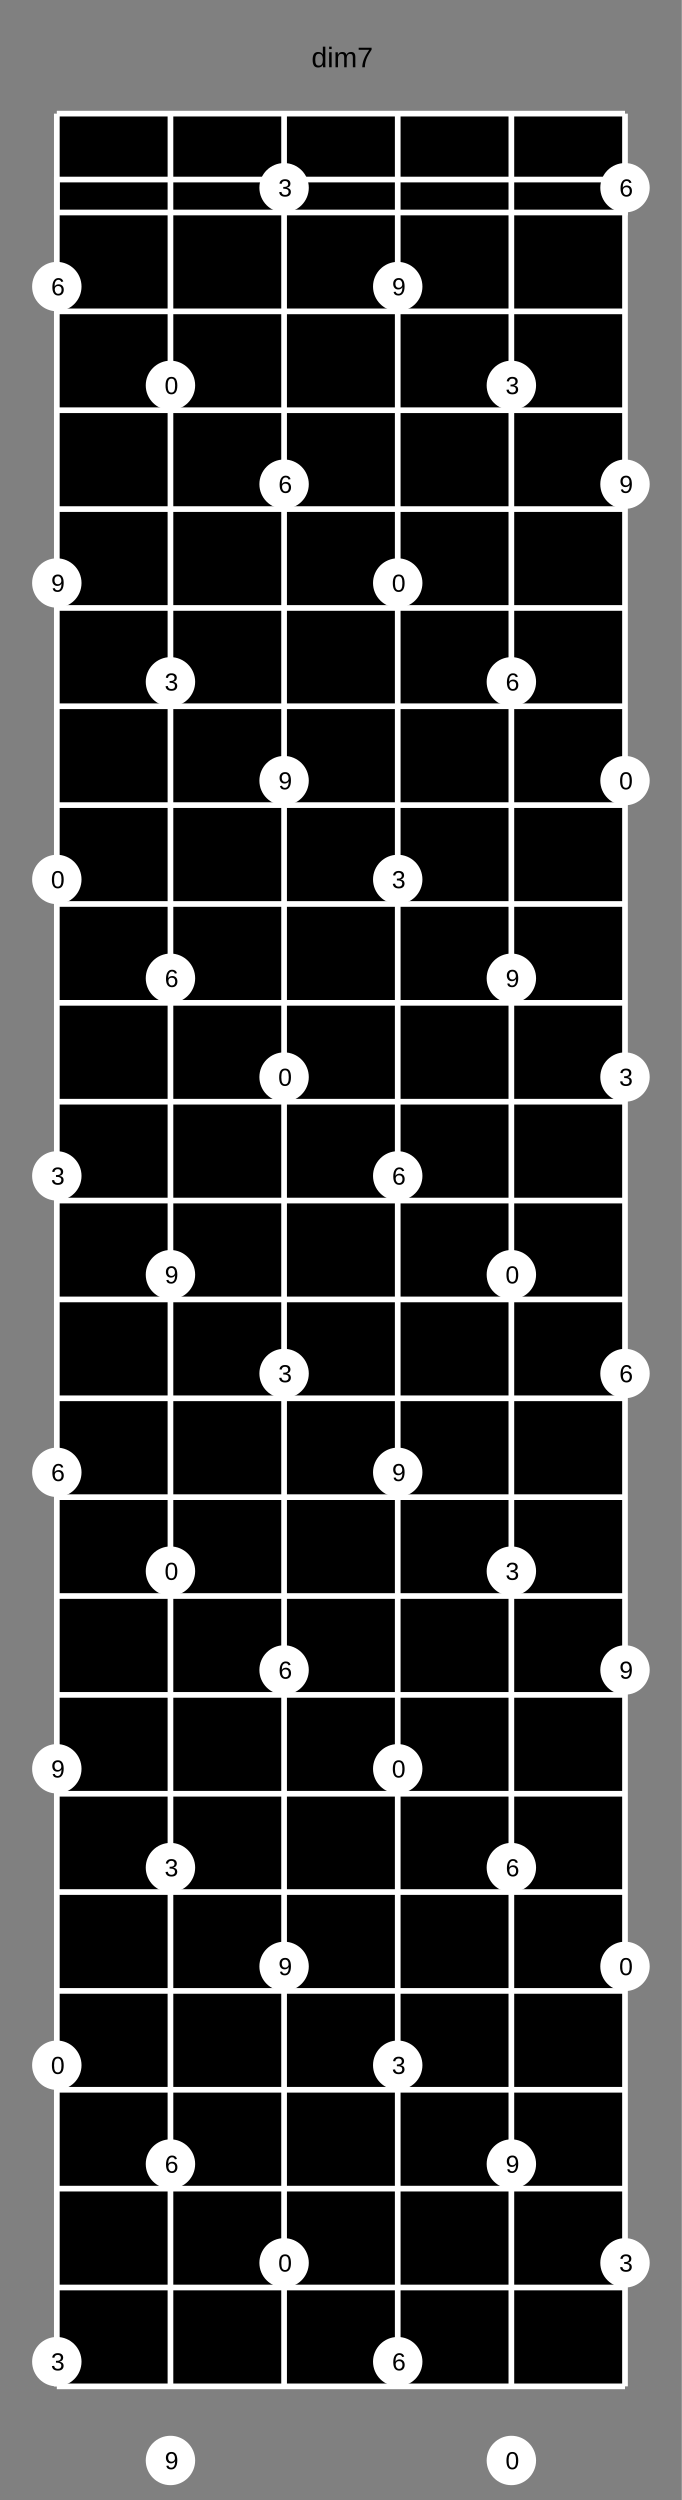
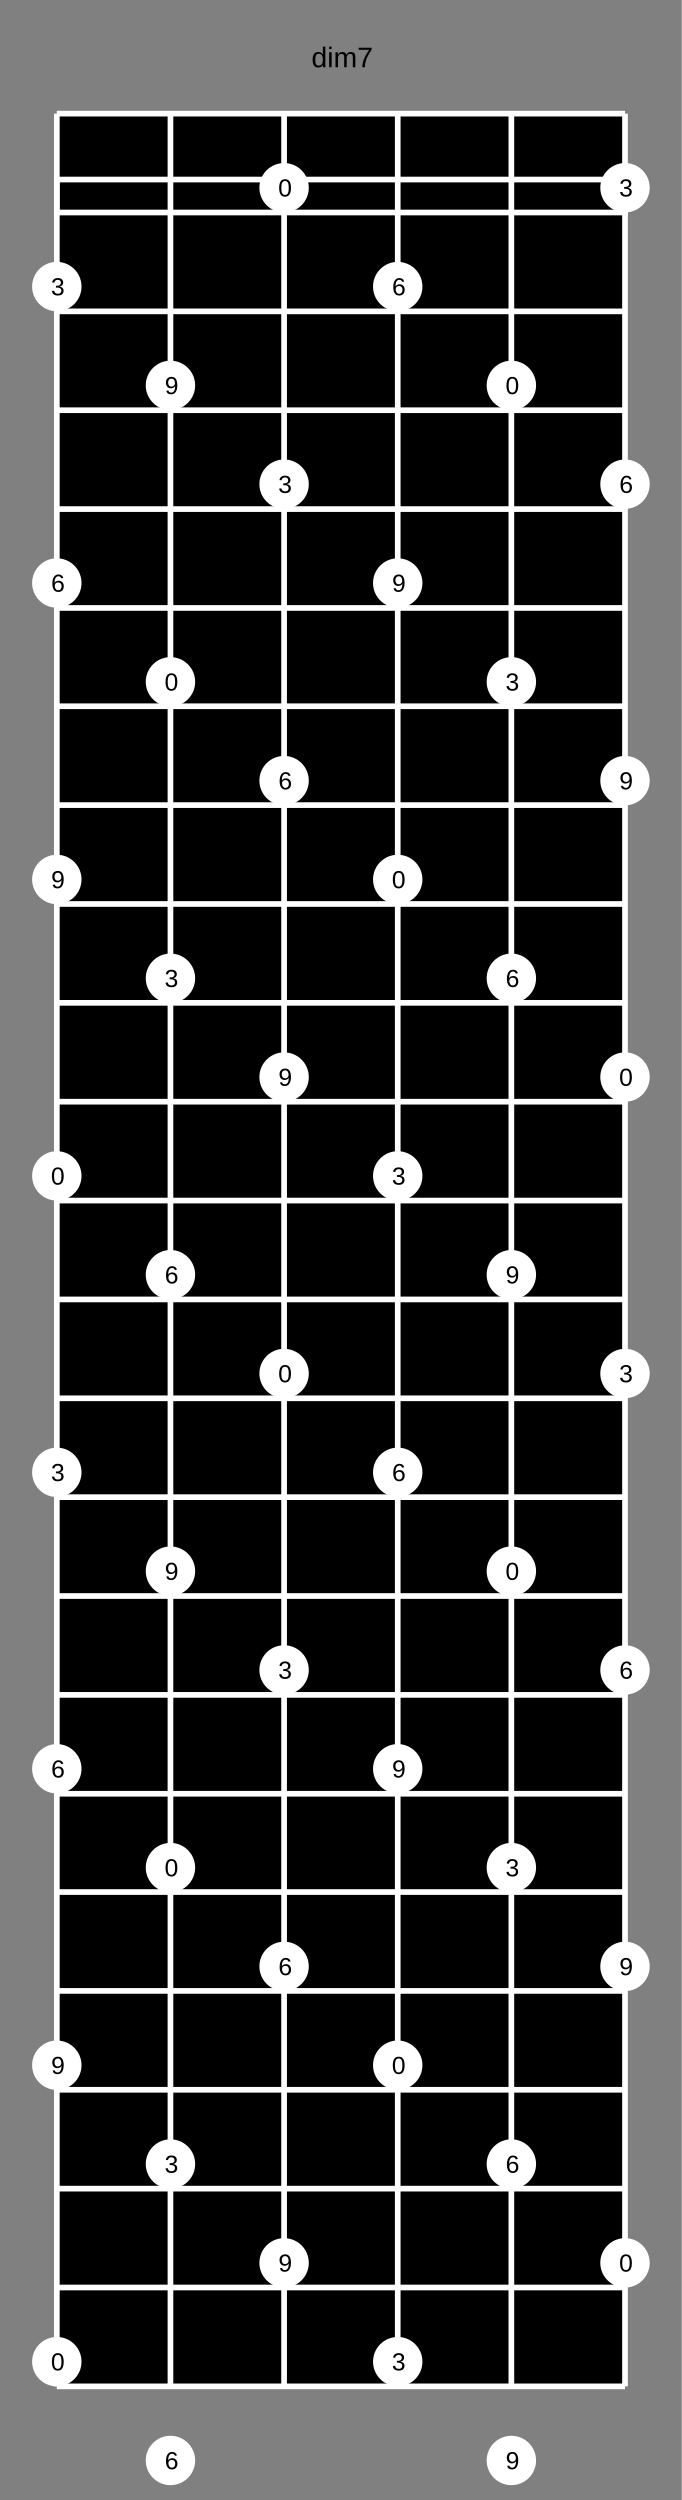
<svg xmlns="http://www.w3.org/2000/svg" xmlns:xlink="http://www.w3.org/1999/xlink" width="240pt" height="880pt" viewBox="0 0 240 880" version="1.1">
  <defs>
    <g>
      <symbol overflow="visible" id="glyph0-0">
        <path style="stroke:none;" d="M 1 -6.875 L 6.5 -6.875 L 6.5 0 L 1 0 Z M 1.375 -6.516 L 1.375 -0.375 L 6.125 -0.375 L 6.125 -6.516 Z M 1.375 -6.516 " />
      </symbol>
      <symbol overflow="visible" id="glyph0-1">
        <path style="stroke:none;" d="M 4.016 -0.844 C 3.848 -0.508 3.629 -0.27 3.359 -0.125 C 3.086 0.02 2.754 0.094 2.359 0.094 C 1.691 0.094 1.203 -0.129 0.891 -0.578 C 0.578 -1.023 0.422 -1.707 0.422 -2.625 C 0.422 -4.457 1.066 -5.375 2.359 -5.375 C 2.766 -5.375 3.098 -5.301 3.359 -5.156 C 3.629 -5.008 3.848 -4.781 4.016 -4.469 L 4.016 -7.25 L 4.891 -7.25 L 4.891 -1.094 C 4.891 -0.539 4.898 -0.176 4.922 0 L 4.078 0 C 4.066 -0.051 4.055 -0.172 4.047 -0.359 C 4.035 -0.547 4.031 -0.707 4.031 -0.844 Z M 1.344 -2.641 C 1.344 -1.898 1.438 -1.367 1.625 -1.047 C 1.82 -0.734 2.145 -0.578 2.594 -0.578 C 3.082 -0.578 3.441 -0.75 3.672 -1.094 C 3.898 -1.438 4.016 -1.973 4.016 -2.703 C 4.016 -3.398 3.898 -3.91 3.672 -4.234 C 3.441 -4.566 3.082 -4.734 2.594 -4.734 C 2.156 -4.734 1.836 -4.566 1.641 -4.234 C 1.441 -3.91 1.344 -3.379 1.344 -2.641 Z M 1.344 -2.641 " />
      </symbol>
      <symbol overflow="visible" id="glyph0-2">
        <path style="stroke:none;" d="M 0.672 -6.406 L 0.672 -7.25 L 1.547 -7.25 L 1.547 -6.406 Z M 0.672 0 L 0.672 -5.281 L 1.547 -5.281 L 1.547 0 Z M 0.672 0 " />
      </symbol>
      <symbol overflow="visible" id="glyph0-3">
        <path style="stroke:none;" d="M 3.75 0 L 3.75 -3.344 C 3.75 -3.852 3.676 -4.207 3.531 -4.406 C 3.395 -4.602 3.145 -4.703 2.781 -4.703 C 2.406 -4.703 2.109 -4.555 1.891 -4.266 C 1.672 -3.984 1.562 -3.582 1.562 -3.062 L 1.562 0 L 0.688 0 L 0.688 -4.156 C 0.688 -4.77 0.68 -5.145 0.672 -5.281 L 1.5 -5.281 C 1.5 -5.27 1.5 -5.227 1.5 -5.156 C 1.508 -5.082 1.516 -5 1.516 -4.906 C 1.523 -4.812 1.531 -4.633 1.531 -4.375 L 1.547 -4.375 C 1.734 -4.75 1.945 -5.008 2.188 -5.156 C 2.438 -5.301 2.738 -5.375 3.094 -5.375 C 3.488 -5.375 3.801 -5.297 4.031 -5.141 C 4.27 -4.984 4.438 -4.727 4.531 -4.375 L 4.547 -4.375 C 4.723 -4.727 4.941 -4.984 5.203 -5.141 C 5.461 -5.297 5.773 -5.375 6.141 -5.375 C 6.672 -5.375 7.055 -5.227 7.297 -4.938 C 7.547 -4.656 7.672 -4.18 7.672 -3.516 L 7.672 0 L 6.797 0 L 6.797 -3.344 C 6.797 -3.852 6.723 -4.207 6.578 -4.406 C 6.441 -4.602 6.191 -4.703 5.828 -4.703 C 5.453 -4.703 5.156 -4.555 4.938 -4.266 C 4.727 -3.984 4.625 -3.582 4.625 -3.062 L 4.625 0 Z M 3.75 0 " />
      </symbol>
      <symbol overflow="visible" id="glyph0-4">
        <path style="stroke:none;" d="M 5.062 -6.172 C 4.352 -5.098 3.852 -4.254 3.562 -3.641 C 3.281 -3.035 3.066 -2.438 2.922 -1.844 C 2.773 -1.25 2.703 -0.633 2.703 0 L 1.781 0 C 1.781 -0.875 1.969 -1.797 2.344 -2.766 C 2.719 -3.742 3.336 -4.867 4.203 -6.141 L 0.516 -6.141 L 0.516 -6.875 L 5.062 -6.875 Z M 5.062 -6.172 " />
      </symbol>
      <symbol overflow="visible" id="glyph1-0">
        <path style="stroke:none;" d="M 0.875 -5.984 L 5.656 -5.984 L 5.656 0 L 0.875 0 Z M 1.188 -5.672 L 1.188 -0.328 L 5.328 -0.328 L 5.328 -5.672 Z M 1.188 -5.672 " />
      </symbol>
      <symbol overflow="visible" id="glyph1-1">
        <path style="stroke:none;" d="M 4.5 -3 C 4.5 -2 4.32 -1.234 3.969 -0.703 C 3.613 -0.18 3.094 0.078 2.406 0.078 C 1.719 0.078 1.203 -0.18 0.859 -0.703 C 0.516 -1.223 0.344 -1.988 0.344 -3 C 0.344 -4.02 0.508 -4.785 0.844 -5.297 C 1.176 -5.816 1.707 -6.078 2.438 -6.078 C 3.145 -6.078 3.664 -5.816 4 -5.297 C 4.332 -4.773 4.5 -4.008 4.5 -3 Z M 3.719 -3 C 3.719 -3.863 3.617 -4.488 3.422 -4.875 C 3.223 -5.258 2.895 -5.453 2.438 -5.453 C 1.969 -5.453 1.629 -5.258 1.422 -4.875 C 1.211 -4.5 1.109 -3.875 1.109 -3 C 1.109 -2.145 1.211 -1.52 1.422 -1.125 C 1.629 -0.738 1.961 -0.547 2.422 -0.547 C 2.867 -0.547 3.195 -0.742 3.406 -1.141 C 3.613 -1.547 3.719 -2.164 3.719 -3 Z M 3.719 -3 " />
      </symbol>
      <symbol overflow="visible" id="glyph1-2">
        <path style="stroke:none;" d="M 4.453 -1.656 C 4.453 -1.102 4.273 -0.676 3.922 -0.375 C 3.578 -0.07 3.078 0.078 2.422 0.078 C 1.816 0.078 1.332 -0.055 0.969 -0.328 C 0.613 -0.598 0.398 -1 0.328 -1.531 L 1.125 -1.609 C 1.227 -0.898 1.66 -0.547 2.422 -0.547 C 2.805 -0.547 3.109 -0.641 3.328 -0.828 C 3.547 -1.023 3.656 -1.305 3.656 -1.672 C 3.656 -2.004 3.531 -2.258 3.281 -2.438 C 3.031 -2.625 2.672 -2.719 2.203 -2.719 L 1.766 -2.719 L 1.766 -3.375 L 2.188 -3.375 C 2.602 -3.375 2.926 -3.461 3.156 -3.641 C 3.383 -3.828 3.5 -4.082 3.5 -4.406 C 3.5 -4.727 3.406 -4.984 3.219 -5.172 C 3.031 -5.359 2.754 -5.453 2.391 -5.453 C 2.047 -5.453 1.77 -5.363 1.562 -5.188 C 1.352 -5.008 1.234 -4.766 1.203 -4.453 L 0.438 -4.516 C 0.488 -5.004 0.688 -5.383 1.031 -5.656 C 1.383 -5.938 1.836 -6.078 2.391 -6.078 C 2.992 -6.078 3.461 -5.938 3.797 -5.656 C 4.129 -5.375 4.297 -4.984 4.297 -4.484 C 4.297 -4.109 4.188 -3.801 3.969 -3.562 C 3.758 -3.32 3.445 -3.16 3.031 -3.078 L 3.031 -3.062 C 3.477 -3.008 3.828 -2.859 4.078 -2.609 C 4.328 -2.359 4.453 -2.039 4.453 -1.656 Z M 4.453 -1.656 " />
      </symbol>
      <symbol overflow="visible" id="glyph1-3">
        <path style="stroke:none;" d="M 4.453 -1.953 C 4.453 -1.328 4.281 -0.832 3.938 -0.469 C 3.594 -0.102 3.125 0.078 2.531 0.078 C 1.852 0.078 1.332 -0.172 0.969 -0.672 C 0.613 -1.172 0.438 -1.898 0.438 -2.859 C 0.438 -3.891 0.625 -4.68 1 -5.234 C 1.375 -5.797 1.898 -6.078 2.578 -6.078 C 3.484 -6.078 4.055 -5.672 4.297 -4.859 L 3.562 -4.719 C 3.406 -5.207 3.078 -5.453 2.578 -5.453 C 2.141 -5.453 1.801 -5.25 1.562 -4.844 C 1.32 -4.438 1.203 -3.848 1.203 -3.078 C 1.336 -3.336 1.531 -3.535 1.781 -3.672 C 2.039 -3.805 2.332 -3.875 2.656 -3.875 C 3.207 -3.875 3.645 -3.695 3.969 -3.344 C 4.289 -3 4.453 -2.535 4.453 -1.953 Z M 3.688 -1.922 C 3.688 -2.359 3.578 -2.691 3.359 -2.922 C 3.148 -3.16 2.852 -3.281 2.469 -3.281 C 2.113 -3.281 1.828 -3.176 1.609 -2.969 C 1.391 -2.758 1.281 -2.473 1.281 -2.109 C 1.281 -1.648 1.395 -1.27 1.625 -0.969 C 1.852 -0.676 2.145 -0.531 2.5 -0.531 C 2.863 -0.531 3.148 -0.656 3.359 -0.906 C 3.578 -1.156 3.688 -1.492 3.688 -1.922 Z M 3.688 -1.922 " />
      </symbol>
      <symbol overflow="visible" id="glyph1-4">
        <path style="stroke:none;" d="M 4.422 -3.109 C 4.422 -2.086 4.234 -1.301 3.859 -0.75 C 3.484 -0.195 2.953 0.078 2.266 0.078 C 1.797 0.078 1.422 -0.016 1.141 -0.203 C 0.859 -0.398 0.656 -0.723 0.531 -1.172 L 1.266 -1.281 C 1.41 -0.781 1.75 -0.531 2.281 -0.531 C 2.719 -0.531 3.055 -0.734 3.297 -1.141 C 3.535 -1.547 3.66 -2.129 3.672 -2.891 C 3.555 -2.629 3.359 -2.422 3.078 -2.266 C 2.805 -2.117 2.508 -2.047 2.188 -2.047 C 1.645 -2.047 1.211 -2.227 0.891 -2.594 C 0.566 -2.969 0.406 -3.457 0.406 -4.062 C 0.406 -4.688 0.582 -5.176 0.938 -5.531 C 1.289 -5.895 1.781 -6.078 2.406 -6.078 C 3.07 -6.078 3.57 -5.828 3.906 -5.328 C 4.25 -4.836 4.422 -4.098 4.422 -3.109 Z M 3.594 -3.859 C 3.594 -4.336 3.484 -4.723 3.266 -5.016 C 3.047 -5.305 2.75 -5.453 2.375 -5.453 C 2.008 -5.453 1.719 -5.328 1.5 -5.078 C 1.289 -4.828 1.188 -4.488 1.188 -4.062 C 1.188 -3.625 1.289 -3.273 1.5 -3.016 C 1.719 -2.766 2.004 -2.641 2.359 -2.641 C 2.586 -2.641 2.797 -2.691 2.984 -2.797 C 3.172 -2.898 3.316 -3.039 3.422 -3.219 C 3.535 -3.406 3.594 -3.617 3.594 -3.859 Z M 3.594 -3.859 " />
      </symbol>
    </g>
  </defs>
  <g id="surface86">
    <path style=" stroke:none;fill-rule:nonzero;fill:rgb(50%,50%,50%);fill-opacity:1;" d="M 0 0 L 240 0 L 240 880 L 0 880 Z M 0 0 " />
    <g style="fill:rgb(0%,0%,0%);fill-opacity:1;">
      <use xlink:href="#glyph0-1" x="109.625" y="23.672" />
      <use xlink:href="#glyph0-2" x="115.187" y="23.672" />
      <use xlink:href="#glyph0-3" x="117.408" y="23.672" />
      <use xlink:href="#glyph0-4" x="125.738" y="23.672" />
    </g>
    <path style=" stroke:none;fill-rule:nonzero;fill:rgb(0%,0%,0%);fill-opacity:1;" d="M 20 40 L 220 40 L 220 840 L 20 840 Z M 20 40 " />
    <path style="fill:none;stroke-width:0.01;stroke-linecap:butt;stroke-linejoin:miter;stroke:rgb(100%,100%,100%);stroke-opacity:1;stroke-miterlimit:10;" d="M 0 0.116 L 1 0.116 L 1 0.174 L 0 0.174 Z M 0 0 L 1 0 M 0 0.174 L 1 0.174 M 0 0.348 L 1 0.348 M 0 0.522 L 1 0.522 M 0 0.696 L 1 0.696 M 0 0.87 L 1 0.87 M 0 1.043 L 1 1.043 M 0 1.217 L 1 1.217 M 0 1.391 L 1 1.391 M 0 1.565 L 1 1.565 M 0 1.739 L 1 1.739 M 0 1.913 L 1 1.913 M 0 2.087 L 1 2.087 M 0 2.261 L 1 2.261 M 0 2.435 L 1 2.435 M 0 2.609 L 1 2.609 M 0 2.783 L 1 2.783 M 0 2.957 L 1 2.957 M 0 3.13 L 1 3.13 M 0 3.304 L 1 3.304 M 0 3.478 L 1 3.478 M 0 3.652 L 1 3.652 M 0 3.826 L 1 3.826 M 0 4 L 1 4 " transform="matrix(200,0,0,200,20,40)" />
    <path style="fill:none;stroke-width:0.01;stroke-linecap:butt;stroke-linejoin:miter;stroke:rgb(100%,100%,100%);stroke-opacity:1;stroke-miterlimit:10;" d="M 0 0 L 0 4 M 0.2 0 L 0.2 4 M 0.4 0 L 0.4 4 M 0.6 0 L 0.6 4 M 0.8 0 L 0.8 4 M 1 0 L 1 4 " transform="matrix(200,0,0,200,20,40)" />
-     <path style=" stroke:none;fill-rule:nonzero;fill:rgb(100%,100%,100%);fill-opacity:1;" d="M 28.695 309.566 C 28.695 314.367 24.801 318.262 20 318.262 C 15.199 318.262 11.305 314.367 11.305 309.566 C 11.305 304.762 15.199 300.871 20 300.871 C 24.801 300.871 28.695 304.762 28.695 309.566 " />
-     <g style="fill:rgb(0%,0%,0%);fill-opacity:1;">
-       <use xlink:href="#glyph1-1" x="17.922" y="312.645" />
-     </g>
-     <path style=" stroke:none;fill-rule:nonzero;fill:rgb(100%,100%,100%);fill-opacity:1;" d="M 22.758 312.645 L 28.695 726.957 C 28.695 731.758 24.801 735.652 20 735.652 C 15.199 735.652 11.305 731.758 11.305 726.957 C 11.305 722.152 15.199 718.262 20 718.262 C 24.801 718.262 28.695 722.152 28.695 726.957 " />
-     <g style="fill:rgb(0%,0%,0%);fill-opacity:1;">
-       <use xlink:href="#glyph1-1" x="17.922" y="730.035" />
-     </g>
-     <path style=" stroke:none;fill-rule:nonzero;fill:rgb(100%,100%,100%);fill-opacity:1;" d="M 22.758 730.035 L 68.695 135.652 C 68.695 140.453 64.801 144.348 60 144.348 C 55.199 144.348 51.305 140.453 51.305 135.652 C 51.305 130.852 55.199 126.957 60 126.957 C 64.801 126.957 68.695 130.852 68.695 135.652 " />
-     <g style="fill:rgb(0%,0%,0%);fill-opacity:1;">
-       <use xlink:href="#glyph1-1" x="57.922" y="138.73" />
-     </g>
-     <path style=" stroke:none;fill-rule:nonzero;fill:rgb(100%,100%,100%);fill-opacity:1;" d="M 62.758 138.73 L 68.695 553.043 C 68.695 557.848 64.801 561.738 60 561.738 C 55.199 561.738 51.305 557.848 51.305 553.043 C 51.305 548.242 55.199 544.348 60 544.348 C 64.801 544.348 68.695 548.242 68.695 553.043 " />
-     <g style="fill:rgb(0%,0%,0%);fill-opacity:1;">
-       <use xlink:href="#glyph1-1" x="57.922" y="556.121" />
-     </g>
-     <path style=" stroke:none;fill-rule:nonzero;fill:rgb(100%,100%,100%);fill-opacity:1;" d="M 62.758 556.121 L 108.695 379.129 C 108.695 383.934 104.801 387.824 100 387.824 C 95.199 387.824 91.305 383.934 91.305 379.129 C 91.305 374.328 95.199 370.434 100 370.434 C 104.801 370.434 108.695 374.328 108.695 379.129 " />
-     <g style="fill:rgb(0%,0%,0%);fill-opacity:1;">
-       <use xlink:href="#glyph1-1" x="97.922" y="382.207" />
-     </g>
-     <path style=" stroke:none;fill-rule:nonzero;fill:rgb(100%,100%,100%);fill-opacity:1;" d="M 102.758 382.207 L 108.695 796.523 C 108.695 801.324 104.801 805.219 100 805.219 C 95.199 805.219 91.305 801.324 91.305 796.523 C 91.305 791.719 95.199 787.824 100 787.824 C 104.801 787.824 108.695 791.719 108.695 796.523 " />
-     <g style="fill:rgb(0%,0%,0%);fill-opacity:1;">
-       <use xlink:href="#glyph1-1" x="97.922" y="799.602" />
-     </g>
-     <path style=" stroke:none;fill-rule:nonzero;fill:rgb(100%,100%,100%);fill-opacity:1;" d="M 102.758 799.602 L 148.695 205.219 C 148.695 210.02 144.801 213.914 140 213.914 C 135.199 213.914 131.305 210.02 131.305 205.219 C 131.305 200.414 135.199 196.523 140 196.523 C 144.801 196.523 148.695 200.414 148.695 205.219 " />
-     <g style="fill:rgb(0%,0%,0%);fill-opacity:1;">
-       <use xlink:href="#glyph1-1" x="137.922" y="208.297" />
-     </g>
-     <path style=" stroke:none;fill-rule:nonzero;fill:rgb(100%,100%,100%);fill-opacity:1;" d="M 142.758 208.297 L 148.695 622.609 C 148.695 627.41 144.801 631.305 140 631.305 C 135.199 631.305 131.305 627.41 131.305 622.609 C 131.305 617.805 135.199 613.914 140 613.914 C 144.801 613.914 148.695 617.805 148.695 622.609 " />
-     <g style="fill:rgb(0%,0%,0%);fill-opacity:1;">
-       <use xlink:href="#glyph1-1" x="137.922" y="625.688" />
-     </g>
-     <path style=" stroke:none;fill-rule:nonzero;fill:rgb(100%,100%,100%);fill-opacity:1;" d="M 142.758 625.688 L 188.695 448.695 C 188.695 453.5 184.801 457.391 180 457.391 C 175.199 457.391 171.305 453.5 171.305 448.695 C 171.305 443.895 175.199 440 180 440 C 184.801 440 188.695 443.895 188.695 448.695 " />
-     <g style="fill:rgb(0%,0%,0%);fill-opacity:1;">
-       <use xlink:href="#glyph1-1" x="177.922" y="451.773" />
-     </g>
-     <path style=" stroke:none;fill-rule:nonzero;fill:rgb(100%,100%,100%);fill-opacity:1;" d="M 182.758 451.773 L 188.695 866.086 C 188.695 870.891 184.801 874.781 180 874.781 C 175.199 874.781 171.305 870.891 171.305 866.086 C 171.305 861.285 175.199 857.391 180 857.391 C 184.801 857.391 188.695 861.285 188.695 866.086 " />
-     <g style="fill:rgb(0%,0%,0%);fill-opacity:1;">
-       <use xlink:href="#glyph1-1" x="177.922" y="869.164" />
-     </g>
-     <path style=" stroke:none;fill-rule:nonzero;fill:rgb(100%,100%,100%);fill-opacity:1;" d="M 182.758 869.164 L 228.695 274.781 C 228.695 279.586 224.801 283.477 220 283.477 C 215.199 283.477 211.305 279.586 211.305 274.781 C 211.305 269.98 215.199 266.086 220 266.086 C 224.801 266.086 228.695 269.98 228.695 274.781 " />
-     <g style="fill:rgb(0%,0%,0%);fill-opacity:1;">
-       <use xlink:href="#glyph1-1" x="217.922" y="277.859" />
-     </g>
-     <path style=" stroke:none;fill-rule:nonzero;fill:rgb(100%,100%,100%);fill-opacity:1;" d="M 222.758 277.859 L 228.695 692.176 C 228.695 696.977 224.801 700.871 220 700.871 C 215.199 700.871 211.305 696.977 211.305 692.176 C 211.305 687.371 215.199 683.477 220 683.477 C 224.801 683.477 228.695 687.371 228.695 692.176 " />
-     <g style="fill:rgb(0%,0%,0%);fill-opacity:1;">
-       <use xlink:href="#glyph1-1" x="217.922" y="695.254" />
-     </g>
-     <path style=" stroke:none;fill-rule:nonzero;fill:rgb(100%,100%,100%);fill-opacity:1;" d="M 222.758 695.254 L 28.695 413.914 C 28.695 418.715 24.801 422.609 20 422.609 C 15.199 422.609 11.305 418.715 11.305 413.914 C 11.305 409.109 15.199 405.219 20 405.219 C 24.801 405.219 28.695 409.109 28.695 413.914 " />
-     <g style="fill:rgb(0%,0%,0%);fill-opacity:1;">
-       <use xlink:href="#glyph1-2" x="17.938" y="416.992" />
-     </g>
-     <path style=" stroke:none;fill-rule:nonzero;fill:rgb(100%,100%,100%);fill-opacity:1;" d="M 22.773 416.992 L 28.695 831.305 C 28.695 836.105 24.801 840 20 840 C 15.199 840 11.305 836.105 11.305 831.305 C 11.305 826.5 15.199 822.609 20 822.609 C 24.801 822.609 28.695 826.5 28.695 831.305 " />
-     <g style="fill:rgb(0%,0%,0%);fill-opacity:1;">
-       <use xlink:href="#glyph1-2" x="17.938" y="834.383" />
-     </g>
-     <path style=" stroke:none;fill-rule:nonzero;fill:rgb(100%,100%,100%);fill-opacity:1;" d="M 22.773 834.383 L 68.695 240 C 68.695 244.801 64.801 248.695 60 248.695 C 55.199 248.695 51.305 244.801 51.305 240 C 51.305 235.199 55.199 231.305 60 231.305 C 64.801 231.305 68.695 235.199 68.695 240 " />
-     <g style="fill:rgb(0%,0%,0%);fill-opacity:1;">
-       <use xlink:href="#glyph1-2" x="57.938" y="243.078" />
-     </g>
-     <path style=" stroke:none;fill-rule:nonzero;fill:rgb(100%,100%,100%);fill-opacity:1;" d="M 62.773 243.078 L 68.695 657.391 C 68.695 662.195 64.801 666.086 60 666.086 C 55.199 666.086 51.305 662.195 51.305 657.391 C 51.305 652.59 55.199 648.695 60 648.695 C 64.801 648.695 68.695 652.59 68.695 657.391 " />
-     <g style="fill:rgb(0%,0%,0%);fill-opacity:1;">
-       <use xlink:href="#glyph1-2" x="57.938" y="660.469" />
-     </g>
-     <path style=" stroke:none;fill-rule:nonzero;fill:rgb(100%,100%,100%);fill-opacity:1;" d="M 62.773 660.469 L 108.695 66.086 C 108.695 70.891 104.801 74.781 100 74.781 C 95.199 74.781 91.305 70.891 91.305 66.086 C 91.305 61.285 95.199 57.391 100 57.391 C 104.801 57.391 108.695 61.285 108.695 66.086 " />
-     <g style="fill:rgb(0%,0%,0%);fill-opacity:1;">
-       <use xlink:href="#glyph1-2" x="97.938" y="69.164" />
-     </g>
-     <path style=" stroke:none;fill-rule:nonzero;fill:rgb(100%,100%,100%);fill-opacity:1;" d="M 102.773 69.164 L 108.695 483.477 C 108.695 488.281 104.801 492.176 100 492.176 C 95.199 492.176 91.305 488.281 91.305 483.477 C 91.305 478.676 95.199 474.781 100 474.781 C 104.801 474.781 108.695 478.676 108.695 483.477 " />
-     <g style="fill:rgb(0%,0%,0%);fill-opacity:1;">
-       <use xlink:href="#glyph1-2" x="97.938" y="486.555" />
-     </g>
-     <path style=" stroke:none;fill-rule:nonzero;fill:rgb(100%,100%,100%);fill-opacity:1;" d="M 102.773 486.555 L 148.695 309.566 C 148.695 314.367 144.801 318.262 140 318.262 C 135.199 318.262 131.305 314.367 131.305 309.566 C 131.305 304.762 135.199 300.871 140 300.871 C 144.801 300.871 148.695 304.762 148.695 309.566 " />
-     <g style="fill:rgb(0%,0%,0%);fill-opacity:1;">
-       <use xlink:href="#glyph1-2" x="137.938" y="312.645" />
-     </g>
-     <path style=" stroke:none;fill-rule:nonzero;fill:rgb(100%,100%,100%);fill-opacity:1;" d="M 142.773 312.645 L 148.695 726.957 C 148.695 731.758 144.801 735.652 140 735.652 C 135.199 735.652 131.305 731.758 131.305 726.957 C 131.305 722.152 135.199 718.262 140 718.262 C 144.801 718.262 148.695 722.152 148.695 726.957 " />
-     <g style="fill:rgb(0%,0%,0%);fill-opacity:1;">
-       <use xlink:href="#glyph1-2" x="137.938" y="730.035" />
-     </g>
-     <path style=" stroke:none;fill-rule:nonzero;fill:rgb(100%,100%,100%);fill-opacity:1;" d="M 142.773 730.035 L 188.695 135.652 C 188.695 140.453 184.801 144.348 180 144.348 C 175.199 144.348 171.305 140.453 171.305 135.652 C 171.305 130.852 175.199 126.957 180 126.957 C 184.801 126.957 188.695 130.852 188.695 135.652 " />
-     <g style="fill:rgb(0%,0%,0%);fill-opacity:1;">
-       <use xlink:href="#glyph1-2" x="177.938" y="138.73" />
-     </g>
-     <path style=" stroke:none;fill-rule:nonzero;fill:rgb(100%,100%,100%);fill-opacity:1;" d="M 182.773 138.73 L 188.695 553.043 C 188.695 557.848 184.801 561.738 180 561.738 C 175.199 561.738 171.305 557.848 171.305 553.043 C 171.305 548.242 175.199 544.348 180 544.348 C 184.801 544.348 188.695 548.242 188.695 553.043 " />
-     <g style="fill:rgb(0%,0%,0%);fill-opacity:1;">
-       <use xlink:href="#glyph1-2" x="177.938" y="556.121" />
-     </g>
-     <path style=" stroke:none;fill-rule:nonzero;fill:rgb(100%,100%,100%);fill-opacity:1;" d="M 182.773 556.121 L 228.695 379.129 C 228.695 383.934 224.801 387.824 220 387.824 C 215.199 387.824 211.305 383.934 211.305 379.129 C 211.305 374.328 215.199 370.434 220 370.434 C 224.801 370.434 228.695 374.328 228.695 379.129 " />
-     <g style="fill:rgb(0%,0%,0%);fill-opacity:1;">
-       <use xlink:href="#glyph1-2" x="217.938" y="382.207" />
-     </g>
-     <path style=" stroke:none;fill-rule:nonzero;fill:rgb(100%,100%,100%);fill-opacity:1;" d="M 222.773 382.207 L 228.695 796.523 C 228.695 801.324 224.801 805.219 220 805.219 C 215.199 805.219 211.305 801.324 211.305 796.523 C 211.305 791.719 215.199 787.824 220 787.824 C 224.801 787.824 228.695 791.719 228.695 796.523 " />
-     <g style="fill:rgb(0%,0%,0%);fill-opacity:1;">
-       <use xlink:href="#glyph1-2" x="217.938" y="799.602" />
-     </g>
-     <path style=" stroke:none;fill-rule:nonzero;fill:rgb(100%,100%,100%);fill-opacity:1;" d="M 222.773 799.602 L 28.695 100.871 C 28.695 105.672 24.801 109.566 20 109.566 C 15.199 109.566 11.305 105.672 11.305 100.871 C 11.305 96.066 15.199 92.176 20 92.176 C 24.801 92.176 28.695 96.066 28.695 100.871 " />
-     <g style="fill:rgb(0%,0%,0%);fill-opacity:1;">
-       <use xlink:href="#glyph1-3" x="17.992" y="103.949" />
-     </g>
-     <path style=" stroke:none;fill-rule:nonzero;fill:rgb(100%,100%,100%);fill-opacity:1;" d="M 22.828 103.949 L 28.695 518.262 C 28.695 523.062 24.801 526.957 20 526.957 C 15.199 526.957 11.305 523.062 11.305 518.262 C 11.305 513.457 15.199 509.566 20 509.566 C 24.801 509.566 28.695 513.457 28.695 518.262 " />
-     <g style="fill:rgb(0%,0%,0%);fill-opacity:1;">
-       <use xlink:href="#glyph1-3" x="17.992" y="521.34" />
-     </g>
-     <path style=" stroke:none;fill-rule:nonzero;fill:rgb(100%,100%,100%);fill-opacity:1;" d="M 22.828 521.34 L 68.695 344.348 C 68.695 349.148 64.801 353.043 60 353.043 C 55.199 353.043 51.305 349.148 51.305 344.348 C 51.305 339.547 55.199 335.652 60 335.652 C 64.801 335.652 68.695 339.547 68.695 344.348 " />
-     <g style="fill:rgb(0%,0%,0%);fill-opacity:1;">
-       <use xlink:href="#glyph1-3" x="57.992" y="347.426" />
-     </g>
-     <path style=" stroke:none;fill-rule:nonzero;fill:rgb(100%,100%,100%);fill-opacity:1;" d="M 62.828 347.426 L 68.695 761.738 C 68.695 766.543 64.801 770.434 60 770.434 C 55.199 770.434 51.305 766.543 51.305 761.738 C 51.305 756.938 55.199 753.043 60 753.043 C 64.801 753.043 68.695 756.938 68.695 761.738 " />
-     <g style="fill:rgb(0%,0%,0%);fill-opacity:1;">
-       <use xlink:href="#glyph1-3" x="57.992" y="764.816" />
-     </g>
-     <path style=" stroke:none;fill-rule:nonzero;fill:rgb(100%,100%,100%);fill-opacity:1;" d="M 62.828 764.816 L 108.695 170.434 C 108.695 175.238 104.801 179.129 100 179.129 C 95.199 179.129 91.305 175.238 91.305 170.434 C 91.305 165.633 95.199 161.738 100 161.738 C 104.801 161.738 108.695 165.633 108.695 170.434 " />
-     <g style="fill:rgb(0%,0%,0%);fill-opacity:1;">
-       <use xlink:href="#glyph1-3" x="97.992" y="173.512" />
-     </g>
-     <path style=" stroke:none;fill-rule:nonzero;fill:rgb(100%,100%,100%);fill-opacity:1;" d="M 102.828 173.512 L 108.695 587.824 C 108.695 592.629 104.801 596.523 100 596.523 C 95.199 596.523 91.305 592.629 91.305 587.824 C 91.305 583.023 95.199 579.129 100 579.129 C 104.801 579.129 108.695 583.023 108.695 587.824 " />
-     <g style="fill:rgb(0%,0%,0%);fill-opacity:1;">
-       <use xlink:href="#glyph1-3" x="97.992" y="590.906" />
-     </g>
-     <path style=" stroke:none;fill-rule:nonzero;fill:rgb(100%,100%,100%);fill-opacity:1;" d="M 102.828 590.906 L 148.695 413.914 C 148.695 418.715 144.801 422.609 140 422.609 C 135.199 422.609 131.305 418.715 131.305 413.914 C 131.305 409.109 135.199 405.219 140 405.219 C 144.801 405.219 148.695 409.109 148.695 413.914 " />
-     <g style="fill:rgb(0%,0%,0%);fill-opacity:1;">
-       <use xlink:href="#glyph1-3" x="137.992" y="416.992" />
-     </g>
-     <path style=" stroke:none;fill-rule:nonzero;fill:rgb(100%,100%,100%);fill-opacity:1;" d="M 142.828 416.992 L 148.695 831.305 C 148.695 836.105 144.801 840 140 840 C 135.199 840 131.305 836.105 131.305 831.305 C 131.305 826.5 135.199 822.609 140 822.609 C 144.801 822.609 148.695 826.5 148.695 831.305 " />
-     <g style="fill:rgb(0%,0%,0%);fill-opacity:1;">
-       <use xlink:href="#glyph1-3" x="137.992" y="834.383" />
-     </g>
-     <path style=" stroke:none;fill-rule:nonzero;fill:rgb(100%,100%,100%);fill-opacity:1;" d="M 142.828 834.383 L 188.695 240 C 188.695 244.801 184.801 248.695 180 248.695 C 175.199 248.695 171.305 244.801 171.305 240 C 171.305 235.199 175.199 231.305 180 231.305 C 184.801 231.305 188.695 235.199 188.695 240 " />
-     <g style="fill:rgb(0%,0%,0%);fill-opacity:1;">
-       <use xlink:href="#glyph1-3" x="177.992" y="243.078" />
-     </g>
-     <path style=" stroke:none;fill-rule:nonzero;fill:rgb(100%,100%,100%);fill-opacity:1;" d="M 182.828 243.078 L 188.695 657.391 C 188.695 662.195 184.801 666.086 180 666.086 C 175.199 666.086 171.305 662.195 171.305 657.391 C 171.305 652.59 175.199 648.695 180 648.695 C 184.801 648.695 188.695 652.59 188.695 657.391 " />
-     <g style="fill:rgb(0%,0%,0%);fill-opacity:1;">
-       <use xlink:href="#glyph1-3" x="177.992" y="660.469" />
-     </g>
-     <path style=" stroke:none;fill-rule:nonzero;fill:rgb(100%,100%,100%);fill-opacity:1;" d="M 182.828 660.469 L 228.695 66.086 C 228.695 70.891 224.801 74.781 220 74.781 C 215.199 74.781 211.305 70.891 211.305 66.086 C 211.305 61.285 215.199 57.391 220 57.391 C 224.801 57.391 228.695 61.285 228.695 66.086 " />
-     <g style="fill:rgb(0%,0%,0%);fill-opacity:1;">
-       <use xlink:href="#glyph1-3" x="217.992" y="69.164" />
-     </g>
-     <path style=" stroke:none;fill-rule:nonzero;fill:rgb(100%,100%,100%);fill-opacity:1;" d="M 222.828 69.164 L 228.695 483.477 C 228.695 488.281 224.801 492.176 220 492.176 C 215.199 492.176 211.305 488.281 211.305 483.477 C 211.305 478.676 215.199 474.781 220 474.781 C 224.801 474.781 228.695 478.676 228.695 483.477 " />
-     <g style="fill:rgb(0%,0%,0%);fill-opacity:1;">
-       <use xlink:href="#glyph1-3" x="217.992" y="486.555" />
-     </g>
-     <path style=" stroke:none;fill-rule:nonzero;fill:rgb(100%,100%,100%);fill-opacity:1;" d="M 222.828 486.555 L 28.695 205.219 C 28.695 210.02 24.801 213.914 20 213.914 C 15.199 213.914 11.305 210.02 11.305 205.219 C 11.305 200.414 15.199 196.523 20 196.523 C 24.801 196.523 28.695 200.414 28.695 205.219 " />
-     <g style="fill:rgb(0%,0%,0%);fill-opacity:1;">
-       <use xlink:href="#glyph1-4" x="17.992" y="208.297" />
+     <path style=" stroke:none;fill-rule:nonzero;fill:rgb(100%,100%,100%);fill-opacity:1;" d="M 28.695 413.914 C 28.695 418.715 24.801 422.609 20 422.609 C 15.199 422.609 11.305 418.715 11.305 413.914 C 11.305 409.109 15.199 405.219 20 405.219 C 24.801 405.219 28.695 409.109 28.695 413.914 " />
+     <g style="fill:rgb(0%,0%,0%);fill-opacity:1;">
+       <use xlink:href="#glyph1-1" x="17.922" y="416.992" />
+     </g>
+     <path style=" stroke:none;fill-rule:nonzero;fill:rgb(100%,100%,100%);fill-opacity:1;" d="M 22.758 416.992 L 28.695 831.305 C 28.695 836.105 24.801 840 20 840 C 15.199 840 11.305 836.105 11.305 831.305 C 11.305 826.5 15.199 822.609 20 822.609 C 24.801 822.609 28.695 826.5 28.695 831.305 " />
+     <g style="fill:rgb(0%,0%,0%);fill-opacity:1;">
+       <use xlink:href="#glyph1-1" x="17.922" y="834.383" />
+     </g>
+     <path style=" stroke:none;fill-rule:nonzero;fill:rgb(100%,100%,100%);fill-opacity:1;" d="M 22.758 834.383 L 68.695 240 C 68.695 244.801 64.801 248.695 60 248.695 C 55.199 248.695 51.305 244.801 51.305 240 C 51.305 235.199 55.199 231.305 60 231.305 C 64.801 231.305 68.695 235.199 68.695 240 " />
+     <g style="fill:rgb(0%,0%,0%);fill-opacity:1;">
+       <use xlink:href="#glyph1-1" x="57.922" y="243.078" />
+     </g>
+     <path style=" stroke:none;fill-rule:nonzero;fill:rgb(100%,100%,100%);fill-opacity:1;" d="M 62.758 243.078 L 68.695 657.391 C 68.695 662.195 64.801 666.086 60 666.086 C 55.199 666.086 51.305 662.195 51.305 657.391 C 51.305 652.59 55.199 648.695 60 648.695 C 64.801 648.695 68.695 652.59 68.695 657.391 " />
+     <g style="fill:rgb(0%,0%,0%);fill-opacity:1;">
+       <use xlink:href="#glyph1-1" x="57.922" y="660.469" />
+     </g>
+     <path style=" stroke:none;fill-rule:nonzero;fill:rgb(100%,100%,100%);fill-opacity:1;" d="M 62.758 660.469 L 108.695 66.086 C 108.695 70.891 104.801 74.781 100 74.781 C 95.199 74.781 91.305 70.891 91.305 66.086 C 91.305 61.285 95.199 57.391 100 57.391 C 104.801 57.391 108.695 61.285 108.695 66.086 " />
+     <g style="fill:rgb(0%,0%,0%);fill-opacity:1;">
+       <use xlink:href="#glyph1-1" x="97.922" y="69.164" />
+     </g>
+     <path style=" stroke:none;fill-rule:nonzero;fill:rgb(100%,100%,100%);fill-opacity:1;" d="M 102.758 69.164 L 108.695 483.477 C 108.695 488.281 104.801 492.176 100 492.176 C 95.199 492.176 91.305 488.281 91.305 483.477 C 91.305 478.676 95.199 474.781 100 474.781 C 104.801 474.781 108.695 478.676 108.695 483.477 " />
+     <g style="fill:rgb(0%,0%,0%);fill-opacity:1;">
+       <use xlink:href="#glyph1-1" x="97.922" y="486.555" />
+     </g>
+     <path style=" stroke:none;fill-rule:nonzero;fill:rgb(100%,100%,100%);fill-opacity:1;" d="M 102.758 486.555 L 148.695 309.566 C 148.695 314.367 144.801 318.262 140 318.262 C 135.199 318.262 131.305 314.367 131.305 309.566 C 131.305 304.762 135.199 300.871 140 300.871 C 144.801 300.871 148.695 304.762 148.695 309.566 " />
+     <g style="fill:rgb(0%,0%,0%);fill-opacity:1;">
+       <use xlink:href="#glyph1-1" x="137.922" y="312.645" />
+     </g>
+     <path style=" stroke:none;fill-rule:nonzero;fill:rgb(100%,100%,100%);fill-opacity:1;" d="M 142.758 312.645 L 148.695 726.957 C 148.695 731.758 144.801 735.652 140 735.652 C 135.199 735.652 131.305 731.758 131.305 726.957 C 131.305 722.152 135.199 718.262 140 718.262 C 144.801 718.262 148.695 722.152 148.695 726.957 " />
+     <g style="fill:rgb(0%,0%,0%);fill-opacity:1;">
+       <use xlink:href="#glyph1-1" x="137.922" y="730.035" />
+     </g>
+     <path style=" stroke:none;fill-rule:nonzero;fill:rgb(100%,100%,100%);fill-opacity:1;" d="M 142.758 730.035 L 188.695 135.652 C 188.695 140.453 184.801 144.348 180 144.348 C 175.199 144.348 171.305 140.453 171.305 135.652 C 171.305 130.852 175.199 126.957 180 126.957 C 184.801 126.957 188.695 130.852 188.695 135.652 " />
+     <g style="fill:rgb(0%,0%,0%);fill-opacity:1;">
+       <use xlink:href="#glyph1-1" x="177.922" y="138.73" />
+     </g>
+     <path style=" stroke:none;fill-rule:nonzero;fill:rgb(100%,100%,100%);fill-opacity:1;" d="M 182.758 138.73 L 188.695 553.043 C 188.695 557.848 184.801 561.738 180 561.738 C 175.199 561.738 171.305 557.848 171.305 553.043 C 171.305 548.242 175.199 544.348 180 544.348 C 184.801 544.348 188.695 548.242 188.695 553.043 " />
+     <g style="fill:rgb(0%,0%,0%);fill-opacity:1;">
+       <use xlink:href="#glyph1-1" x="177.922" y="556.121" />
+     </g>
+     <path style=" stroke:none;fill-rule:nonzero;fill:rgb(100%,100%,100%);fill-opacity:1;" d="M 182.758 556.121 L 228.695 379.129 C 228.695 383.934 224.801 387.824 220 387.824 C 215.199 387.824 211.305 383.934 211.305 379.129 C 211.305 374.328 215.199 370.434 220 370.434 C 224.801 370.434 228.695 374.328 228.695 379.129 " />
+     <g style="fill:rgb(0%,0%,0%);fill-opacity:1;">
+       <use xlink:href="#glyph1-1" x="217.922" y="382.207" />
+     </g>
+     <path style=" stroke:none;fill-rule:nonzero;fill:rgb(100%,100%,100%);fill-opacity:1;" d="M 222.758 382.207 L 228.695 796.523 C 228.695 801.324 224.801 805.219 220 805.219 C 215.199 805.219 211.305 801.324 211.305 796.523 C 211.305 791.719 215.199 787.824 220 787.824 C 224.801 787.824 228.695 791.719 228.695 796.523 " />
+     <g style="fill:rgb(0%,0%,0%);fill-opacity:1;">
+       <use xlink:href="#glyph1-1" x="217.922" y="799.602" />
+     </g>
+     <path style=" stroke:none;fill-rule:nonzero;fill:rgb(100%,100%,100%);fill-opacity:1;" d="M 222.758 799.602 L 28.695 100.871 C 28.695 105.672 24.801 109.566 20 109.566 C 15.199 109.566 11.305 105.672 11.305 100.871 C 11.305 96.066 15.199 92.176 20 92.176 C 24.801 92.176 28.695 96.066 28.695 100.871 " />
+     <g style="fill:rgb(0%,0%,0%);fill-opacity:1;">
+       <use xlink:href="#glyph1-2" x="17.938" y="103.949" />
+     </g>
+     <path style=" stroke:none;fill-rule:nonzero;fill:rgb(100%,100%,100%);fill-opacity:1;" d="M 22.773 103.949 L 28.695 518.262 C 28.695 523.062 24.801 526.957 20 526.957 C 15.199 526.957 11.305 523.062 11.305 518.262 C 11.305 513.457 15.199 509.566 20 509.566 C 24.801 509.566 28.695 513.457 28.695 518.262 " />
+     <g style="fill:rgb(0%,0%,0%);fill-opacity:1;">
+       <use xlink:href="#glyph1-2" x="17.938" y="521.34" />
+     </g>
+     <path style=" stroke:none;fill-rule:nonzero;fill:rgb(100%,100%,100%);fill-opacity:1;" d="M 22.773 521.34 L 68.695 344.348 C 68.695 349.148 64.801 353.043 60 353.043 C 55.199 353.043 51.305 349.148 51.305 344.348 C 51.305 339.547 55.199 335.652 60 335.652 C 64.801 335.652 68.695 339.547 68.695 344.348 " />
+     <g style="fill:rgb(0%,0%,0%);fill-opacity:1;">
+       <use xlink:href="#glyph1-2" x="57.938" y="347.426" />
+     </g>
+     <path style=" stroke:none;fill-rule:nonzero;fill:rgb(100%,100%,100%);fill-opacity:1;" d="M 62.773 347.426 L 68.695 761.738 C 68.695 766.543 64.801 770.434 60 770.434 C 55.199 770.434 51.305 766.543 51.305 761.738 C 51.305 756.938 55.199 753.043 60 753.043 C 64.801 753.043 68.695 756.938 68.695 761.738 " />
+     <g style="fill:rgb(0%,0%,0%);fill-opacity:1;">
+       <use xlink:href="#glyph1-2" x="57.938" y="764.816" />
+     </g>
+     <path style=" stroke:none;fill-rule:nonzero;fill:rgb(100%,100%,100%);fill-opacity:1;" d="M 62.773 764.816 L 108.695 170.434 C 108.695 175.238 104.801 179.129 100 179.129 C 95.199 179.129 91.305 175.238 91.305 170.434 C 91.305 165.633 95.199 161.738 100 161.738 C 104.801 161.738 108.695 165.633 108.695 170.434 " />
+     <g style="fill:rgb(0%,0%,0%);fill-opacity:1;">
+       <use xlink:href="#glyph1-2" x="97.938" y="173.512" />
+     </g>
+     <path style=" stroke:none;fill-rule:nonzero;fill:rgb(100%,100%,100%);fill-opacity:1;" d="M 102.773 173.512 L 108.695 587.824 C 108.695 592.629 104.801 596.523 100 596.523 C 95.199 596.523 91.305 592.629 91.305 587.824 C 91.305 583.023 95.199 579.129 100 579.129 C 104.801 579.129 108.695 583.023 108.695 587.824 " />
+     <g style="fill:rgb(0%,0%,0%);fill-opacity:1;">
+       <use xlink:href="#glyph1-2" x="97.938" y="590.906" />
+     </g>
+     <path style=" stroke:none;fill-rule:nonzero;fill:rgb(100%,100%,100%);fill-opacity:1;" d="M 102.773 590.906 L 148.695 413.914 C 148.695 418.715 144.801 422.609 140 422.609 C 135.199 422.609 131.305 418.715 131.305 413.914 C 131.305 409.109 135.199 405.219 140 405.219 C 144.801 405.219 148.695 409.109 148.695 413.914 " />
+     <g style="fill:rgb(0%,0%,0%);fill-opacity:1;">
+       <use xlink:href="#glyph1-2" x="137.938" y="416.992" />
+     </g>
+     <path style=" stroke:none;fill-rule:nonzero;fill:rgb(100%,100%,100%);fill-opacity:1;" d="M 142.773 416.992 L 148.695 831.305 C 148.695 836.105 144.801 840 140 840 C 135.199 840 131.305 836.105 131.305 831.305 C 131.305 826.5 135.199 822.609 140 822.609 C 144.801 822.609 148.695 826.5 148.695 831.305 " />
+     <g style="fill:rgb(0%,0%,0%);fill-opacity:1;">
+       <use xlink:href="#glyph1-2" x="137.938" y="834.383" />
+     </g>
+     <path style=" stroke:none;fill-rule:nonzero;fill:rgb(100%,100%,100%);fill-opacity:1;" d="M 142.773 834.383 L 188.695 240 C 188.695 244.801 184.801 248.695 180 248.695 C 175.199 248.695 171.305 244.801 171.305 240 C 171.305 235.199 175.199 231.305 180 231.305 C 184.801 231.305 188.695 235.199 188.695 240 " />
+     <g style="fill:rgb(0%,0%,0%);fill-opacity:1;">
+       <use xlink:href="#glyph1-2" x="177.938" y="243.078" />
+     </g>
+     <path style=" stroke:none;fill-rule:nonzero;fill:rgb(100%,100%,100%);fill-opacity:1;" d="M 182.773 243.078 L 188.695 657.391 C 188.695 662.195 184.801 666.086 180 666.086 C 175.199 666.086 171.305 662.195 171.305 657.391 C 171.305 652.59 175.199 648.695 180 648.695 C 184.801 648.695 188.695 652.59 188.695 657.391 " />
+     <g style="fill:rgb(0%,0%,0%);fill-opacity:1;">
+       <use xlink:href="#glyph1-2" x="177.938" y="660.469" />
+     </g>
+     <path style=" stroke:none;fill-rule:nonzero;fill:rgb(100%,100%,100%);fill-opacity:1;" d="M 182.773 660.469 L 228.695 66.086 C 228.695 70.891 224.801 74.781 220 74.781 C 215.199 74.781 211.305 70.891 211.305 66.086 C 211.305 61.285 215.199 57.391 220 57.391 C 224.801 57.391 228.695 61.285 228.695 66.086 " />
+     <g style="fill:rgb(0%,0%,0%);fill-opacity:1;">
+       <use xlink:href="#glyph1-2" x="217.938" y="69.164" />
+     </g>
+     <path style=" stroke:none;fill-rule:nonzero;fill:rgb(100%,100%,100%);fill-opacity:1;" d="M 222.773 69.164 L 228.695 483.477 C 228.695 488.281 224.801 492.176 220 492.176 C 215.199 492.176 211.305 488.281 211.305 483.477 C 211.305 478.676 215.199 474.781 220 474.781 C 224.801 474.781 228.695 478.676 228.695 483.477 " />
+     <g style="fill:rgb(0%,0%,0%);fill-opacity:1;">
+       <use xlink:href="#glyph1-2" x="217.938" y="486.555" />
+     </g>
+     <path style=" stroke:none;fill-rule:nonzero;fill:rgb(100%,100%,100%);fill-opacity:1;" d="M 222.773 486.555 L 28.695 205.219 C 28.695 210.02 24.801 213.914 20 213.914 C 15.199 213.914 11.305 210.02 11.305 205.219 C 11.305 200.414 15.199 196.523 20 196.523 C 24.801 196.523 28.695 200.414 28.695 205.219 " />
+     <g style="fill:rgb(0%,0%,0%);fill-opacity:1;">
+       <use xlink:href="#glyph1-3" x="17.992" y="208.297" />
    </g>
    <path style=" stroke:none;fill-rule:nonzero;fill:rgb(100%,100%,100%);fill-opacity:1;" d="M 22.828 208.297 L 28.695 622.609 C 28.695 627.41 24.801 631.305 20 631.305 C 15.199 631.305 11.305 627.41 11.305 622.609 C 11.305 617.805 15.199 613.914 20 613.914 C 24.801 613.914 28.695 617.805 28.695 622.609 " />
    <g style="fill:rgb(0%,0%,0%);fill-opacity:1;">
-       <use xlink:href="#glyph1-4" x="17.992" y="625.688" />
+       <use xlink:href="#glyph1-3" x="17.992" y="625.688" />
    </g>
    <path style=" stroke:none;fill-rule:nonzero;fill:rgb(100%,100%,100%);fill-opacity:1;" d="M 22.828 625.688 L 68.695 448.695 C 68.695 453.5 64.801 457.391 60 457.391 C 55.199 457.391 51.305 453.5 51.305 448.695 C 51.305 443.895 55.199 440 60 440 C 64.801 440 68.695 443.895 68.695 448.695 " />
    <g style="fill:rgb(0%,0%,0%);fill-opacity:1;">
-       <use xlink:href="#glyph1-4" x="57.992" y="451.773" />
+       <use xlink:href="#glyph1-3" x="57.992" y="451.773" />
    </g>
    <path style=" stroke:none;fill-rule:nonzero;fill:rgb(100%,100%,100%);fill-opacity:1;" d="M 62.828 451.773 L 68.695 866.086 C 68.695 870.891 64.801 874.781 60 874.781 C 55.199 874.781 51.305 870.891 51.305 866.086 C 51.305 861.285 55.199 857.391 60 857.391 C 64.801 857.391 68.695 861.285 68.695 866.086 " />
    <g style="fill:rgb(0%,0%,0%);fill-opacity:1;">
-       <use xlink:href="#glyph1-4" x="57.992" y="869.164" />
+       <use xlink:href="#glyph1-3" x="57.992" y="869.164" />
    </g>
    <path style=" stroke:none;fill-rule:nonzero;fill:rgb(100%,100%,100%);fill-opacity:1;" d="M 62.828 869.164 L 108.695 274.781 C 108.695 279.586 104.801 283.477 100 283.477 C 95.199 283.477 91.305 279.586 91.305 274.781 C 91.305 269.98 95.199 266.086 100 266.086 C 104.801 266.086 108.695 269.98 108.695 274.781 " />
    <g style="fill:rgb(0%,0%,0%);fill-opacity:1;">
-       <use xlink:href="#glyph1-4" x="97.992" y="277.859" />
+       <use xlink:href="#glyph1-3" x="97.992" y="277.859" />
    </g>
    <path style=" stroke:none;fill-rule:nonzero;fill:rgb(100%,100%,100%);fill-opacity:1;" d="M 102.828 277.859 L 108.695 692.176 C 108.695 696.977 104.801 700.871 100 700.871 C 95.199 700.871 91.305 696.977 91.305 692.176 C 91.305 687.371 95.199 683.477 100 683.477 C 104.801 683.477 108.695 687.371 108.695 692.176 " />
    <g style="fill:rgb(0%,0%,0%);fill-opacity:1;">
-       <use xlink:href="#glyph1-4" x="97.992" y="695.254" />
+       <use xlink:href="#glyph1-3" x="97.992" y="695.254" />
    </g>
    <path style=" stroke:none;fill-rule:nonzero;fill:rgb(100%,100%,100%);fill-opacity:1;" d="M 102.828 695.254 L 148.695 100.871 C 148.695 105.672 144.801 109.566 140 109.566 C 135.199 109.566 131.305 105.672 131.305 100.871 C 131.305 96.066 135.199 92.176 140 92.176 C 144.801 92.176 148.695 96.066 148.695 100.871 " />
    <g style="fill:rgb(0%,0%,0%);fill-opacity:1;">
-       <use xlink:href="#glyph1-4" x="137.992" y="103.949" />
+       <use xlink:href="#glyph1-3" x="137.992" y="103.949" />
    </g>
    <path style=" stroke:none;fill-rule:nonzero;fill:rgb(100%,100%,100%);fill-opacity:1;" d="M 142.828 103.949 L 148.695 518.262 C 148.695 523.062 144.801 526.957 140 526.957 C 135.199 526.957 131.305 523.062 131.305 518.262 C 131.305 513.457 135.199 509.566 140 509.566 C 144.801 509.566 148.695 513.457 148.695 518.262 " />
    <g style="fill:rgb(0%,0%,0%);fill-opacity:1;">
-       <use xlink:href="#glyph1-4" x="137.992" y="521.34" />
+       <use xlink:href="#glyph1-3" x="137.992" y="521.34" />
    </g>
    <path style=" stroke:none;fill-rule:nonzero;fill:rgb(100%,100%,100%);fill-opacity:1;" d="M 142.828 521.34 L 188.695 344.348 C 188.695 349.148 184.801 353.043 180 353.043 C 175.199 353.043 171.305 349.148 171.305 344.348 C 171.305 339.547 175.199 335.652 180 335.652 C 184.801 335.652 188.695 339.547 188.695 344.348 " />
    <g style="fill:rgb(0%,0%,0%);fill-opacity:1;">
-       <use xlink:href="#glyph1-4" x="177.992" y="347.426" />
+       <use xlink:href="#glyph1-3" x="177.992" y="347.426" />
    </g>
    <path style=" stroke:none;fill-rule:nonzero;fill:rgb(100%,100%,100%);fill-opacity:1;" d="M 182.828 347.426 L 188.695 761.738 C 188.695 766.543 184.801 770.434 180 770.434 C 175.199 770.434 171.305 766.543 171.305 761.738 C 171.305 756.938 175.199 753.043 180 753.043 C 184.801 753.043 188.695 756.938 188.695 761.738 " />
    <g style="fill:rgb(0%,0%,0%);fill-opacity:1;">
-       <use xlink:href="#glyph1-4" x="177.992" y="764.816" />
+       <use xlink:href="#glyph1-3" x="177.992" y="764.816" />
    </g>
    <path style=" stroke:none;fill-rule:nonzero;fill:rgb(100%,100%,100%);fill-opacity:1;" d="M 182.828 764.816 L 228.695 170.434 C 228.695 175.238 224.801 179.129 220 179.129 C 215.199 179.129 211.305 175.238 211.305 170.434 C 211.305 165.633 215.199 161.738 220 161.738 C 224.801 161.738 228.695 165.633 228.695 170.434 " />
    <g style="fill:rgb(0%,0%,0%);fill-opacity:1;">
-       <use xlink:href="#glyph1-4" x="217.992" y="173.512" />
+       <use xlink:href="#glyph1-3" x="217.992" y="173.512" />
    </g>
    <path style=" stroke:none;fill-rule:nonzero;fill:rgb(100%,100%,100%);fill-opacity:1;" d="M 222.828 173.512 L 228.695 587.824 C 228.695 592.629 224.801 596.523 220 596.523 C 215.199 596.523 211.305 592.629 211.305 587.824 C 211.305 583.023 215.199 579.129 220 579.129 C 224.801 579.129 228.695 583.023 228.695 587.824 " />
    <g style="fill:rgb(0%,0%,0%);fill-opacity:1;">
-       <use xlink:href="#glyph1-4" x="217.992" y="590.906" />
+       <use xlink:href="#glyph1-3" x="217.992" y="590.906" />
+     </g>
+     <path style=" stroke:none;fill-rule:nonzero;fill:rgb(100%,100%,100%);fill-opacity:1;" d="M 222.828 590.906 L 28.695 309.566 C 28.695 314.367 24.801 318.262 20 318.262 C 15.199 318.262 11.305 314.367 11.305 309.566 C 11.305 304.762 15.199 300.871 20 300.871 C 24.801 300.871 28.695 304.762 28.695 309.566 " />
+     <g style="fill:rgb(0%,0%,0%);fill-opacity:1;">
+       <use xlink:href="#glyph1-4" x="17.992" y="312.645" />
+     </g>
+     <path style=" stroke:none;fill-rule:nonzero;fill:rgb(100%,100%,100%);fill-opacity:1;" d="M 22.828 312.645 L 28.695 726.957 C 28.695 731.758 24.801 735.652 20 735.652 C 15.199 735.652 11.305 731.758 11.305 726.957 C 11.305 722.152 15.199 718.262 20 718.262 C 24.801 718.262 28.695 722.152 28.695 726.957 " />
+     <g style="fill:rgb(0%,0%,0%);fill-opacity:1;">
+       <use xlink:href="#glyph1-4" x="17.992" y="730.035" />
+     </g>
+     <path style=" stroke:none;fill-rule:nonzero;fill:rgb(100%,100%,100%);fill-opacity:1;" d="M 22.828 730.035 L 68.695 135.652 C 68.695 140.453 64.801 144.348 60 144.348 C 55.199 144.348 51.305 140.453 51.305 135.652 C 51.305 130.852 55.199 126.957 60 126.957 C 64.801 126.957 68.695 130.852 68.695 135.652 " />
+     <g style="fill:rgb(0%,0%,0%);fill-opacity:1;">
+       <use xlink:href="#glyph1-4" x="57.992" y="138.73" />
+     </g>
+     <path style=" stroke:none;fill-rule:nonzero;fill:rgb(100%,100%,100%);fill-opacity:1;" d="M 62.828 138.73 L 68.695 553.043 C 68.695 557.848 64.801 561.738 60 561.738 C 55.199 561.738 51.305 557.848 51.305 553.043 C 51.305 548.242 55.199 544.348 60 544.348 C 64.801 544.348 68.695 548.242 68.695 553.043 " />
+     <g style="fill:rgb(0%,0%,0%);fill-opacity:1;">
+       <use xlink:href="#glyph1-4" x="57.992" y="556.121" />
+     </g>
+     <path style=" stroke:none;fill-rule:nonzero;fill:rgb(100%,100%,100%);fill-opacity:1;" d="M 62.828 556.121 L 108.695 379.129 C 108.695 383.934 104.801 387.824 100 387.824 C 95.199 387.824 91.305 383.934 91.305 379.129 C 91.305 374.328 95.199 370.434 100 370.434 C 104.801 370.434 108.695 374.328 108.695 379.129 " />
+     <g style="fill:rgb(0%,0%,0%);fill-opacity:1;">
+       <use xlink:href="#glyph1-4" x="97.992" y="382.207" />
+     </g>
+     <path style=" stroke:none;fill-rule:nonzero;fill:rgb(100%,100%,100%);fill-opacity:1;" d="M 102.828 382.207 L 108.695 796.523 C 108.695 801.324 104.801 805.219 100 805.219 C 95.199 805.219 91.305 801.324 91.305 796.523 C 91.305 791.719 95.199 787.824 100 787.824 C 104.801 787.824 108.695 791.719 108.695 796.523 " />
+     <g style="fill:rgb(0%,0%,0%);fill-opacity:1;">
+       <use xlink:href="#glyph1-4" x="97.992" y="799.602" />
+     </g>
+     <path style=" stroke:none;fill-rule:nonzero;fill:rgb(100%,100%,100%);fill-opacity:1;" d="M 102.828 799.602 L 148.695 205.219 C 148.695 210.02 144.801 213.914 140 213.914 C 135.199 213.914 131.305 210.02 131.305 205.219 C 131.305 200.414 135.199 196.523 140 196.523 C 144.801 196.523 148.695 200.414 148.695 205.219 " />
+     <g style="fill:rgb(0%,0%,0%);fill-opacity:1;">
+       <use xlink:href="#glyph1-4" x="137.992" y="208.297" />
+     </g>
+     <path style=" stroke:none;fill-rule:nonzero;fill:rgb(100%,100%,100%);fill-opacity:1;" d="M 142.828 208.297 L 148.695 622.609 C 148.695 627.41 144.801 631.305 140 631.305 C 135.199 631.305 131.305 627.41 131.305 622.609 C 131.305 617.805 135.199 613.914 140 613.914 C 144.801 613.914 148.695 617.805 148.695 622.609 " />
+     <g style="fill:rgb(0%,0%,0%);fill-opacity:1;">
+       <use xlink:href="#glyph1-4" x="137.992" y="625.688" />
+     </g>
+     <path style=" stroke:none;fill-rule:nonzero;fill:rgb(100%,100%,100%);fill-opacity:1;" d="M 142.828 625.688 L 188.695 448.695 C 188.695 453.5 184.801 457.391 180 457.391 C 175.199 457.391 171.305 453.5 171.305 448.695 C 171.305 443.895 175.199 440 180 440 C 184.801 440 188.695 443.895 188.695 448.695 " />
+     <g style="fill:rgb(0%,0%,0%);fill-opacity:1;">
+       <use xlink:href="#glyph1-4" x="177.992" y="451.773" />
+     </g>
+     <path style=" stroke:none;fill-rule:nonzero;fill:rgb(100%,100%,100%);fill-opacity:1;" d="M 182.828 451.773 L 188.695 866.086 C 188.695 870.891 184.801 874.781 180 874.781 C 175.199 874.781 171.305 870.891 171.305 866.086 C 171.305 861.285 175.199 857.391 180 857.391 C 184.801 857.391 188.695 861.285 188.695 866.086 " />
+     <g style="fill:rgb(0%,0%,0%);fill-opacity:1;">
+       <use xlink:href="#glyph1-4" x="177.992" y="869.164" />
+     </g>
+     <path style=" stroke:none;fill-rule:nonzero;fill:rgb(100%,100%,100%);fill-opacity:1;" d="M 182.828 869.164 L 228.695 274.781 C 228.695 279.586 224.801 283.477 220 283.477 C 215.199 283.477 211.305 279.586 211.305 274.781 C 211.305 269.98 215.199 266.086 220 266.086 C 224.801 266.086 228.695 269.98 228.695 274.781 " />
+     <g style="fill:rgb(0%,0%,0%);fill-opacity:1;">
+       <use xlink:href="#glyph1-4" x="217.992" y="277.859" />
+     </g>
+     <path style=" stroke:none;fill-rule:nonzero;fill:rgb(100%,100%,100%);fill-opacity:1;" d="M 222.828 277.859 L 228.695 692.176 C 228.695 696.977 224.801 700.871 220 700.871 C 215.199 700.871 211.305 696.977 211.305 692.176 C 211.305 687.371 215.199 683.477 220 683.477 C 224.801 683.477 228.695 687.371 228.695 692.176 " />
+     <g style="fill:rgb(0%,0%,0%);fill-opacity:1;">
+       <use xlink:href="#glyph1-4" x="217.992" y="695.254" />
    </g>
  </g>
</svg>
